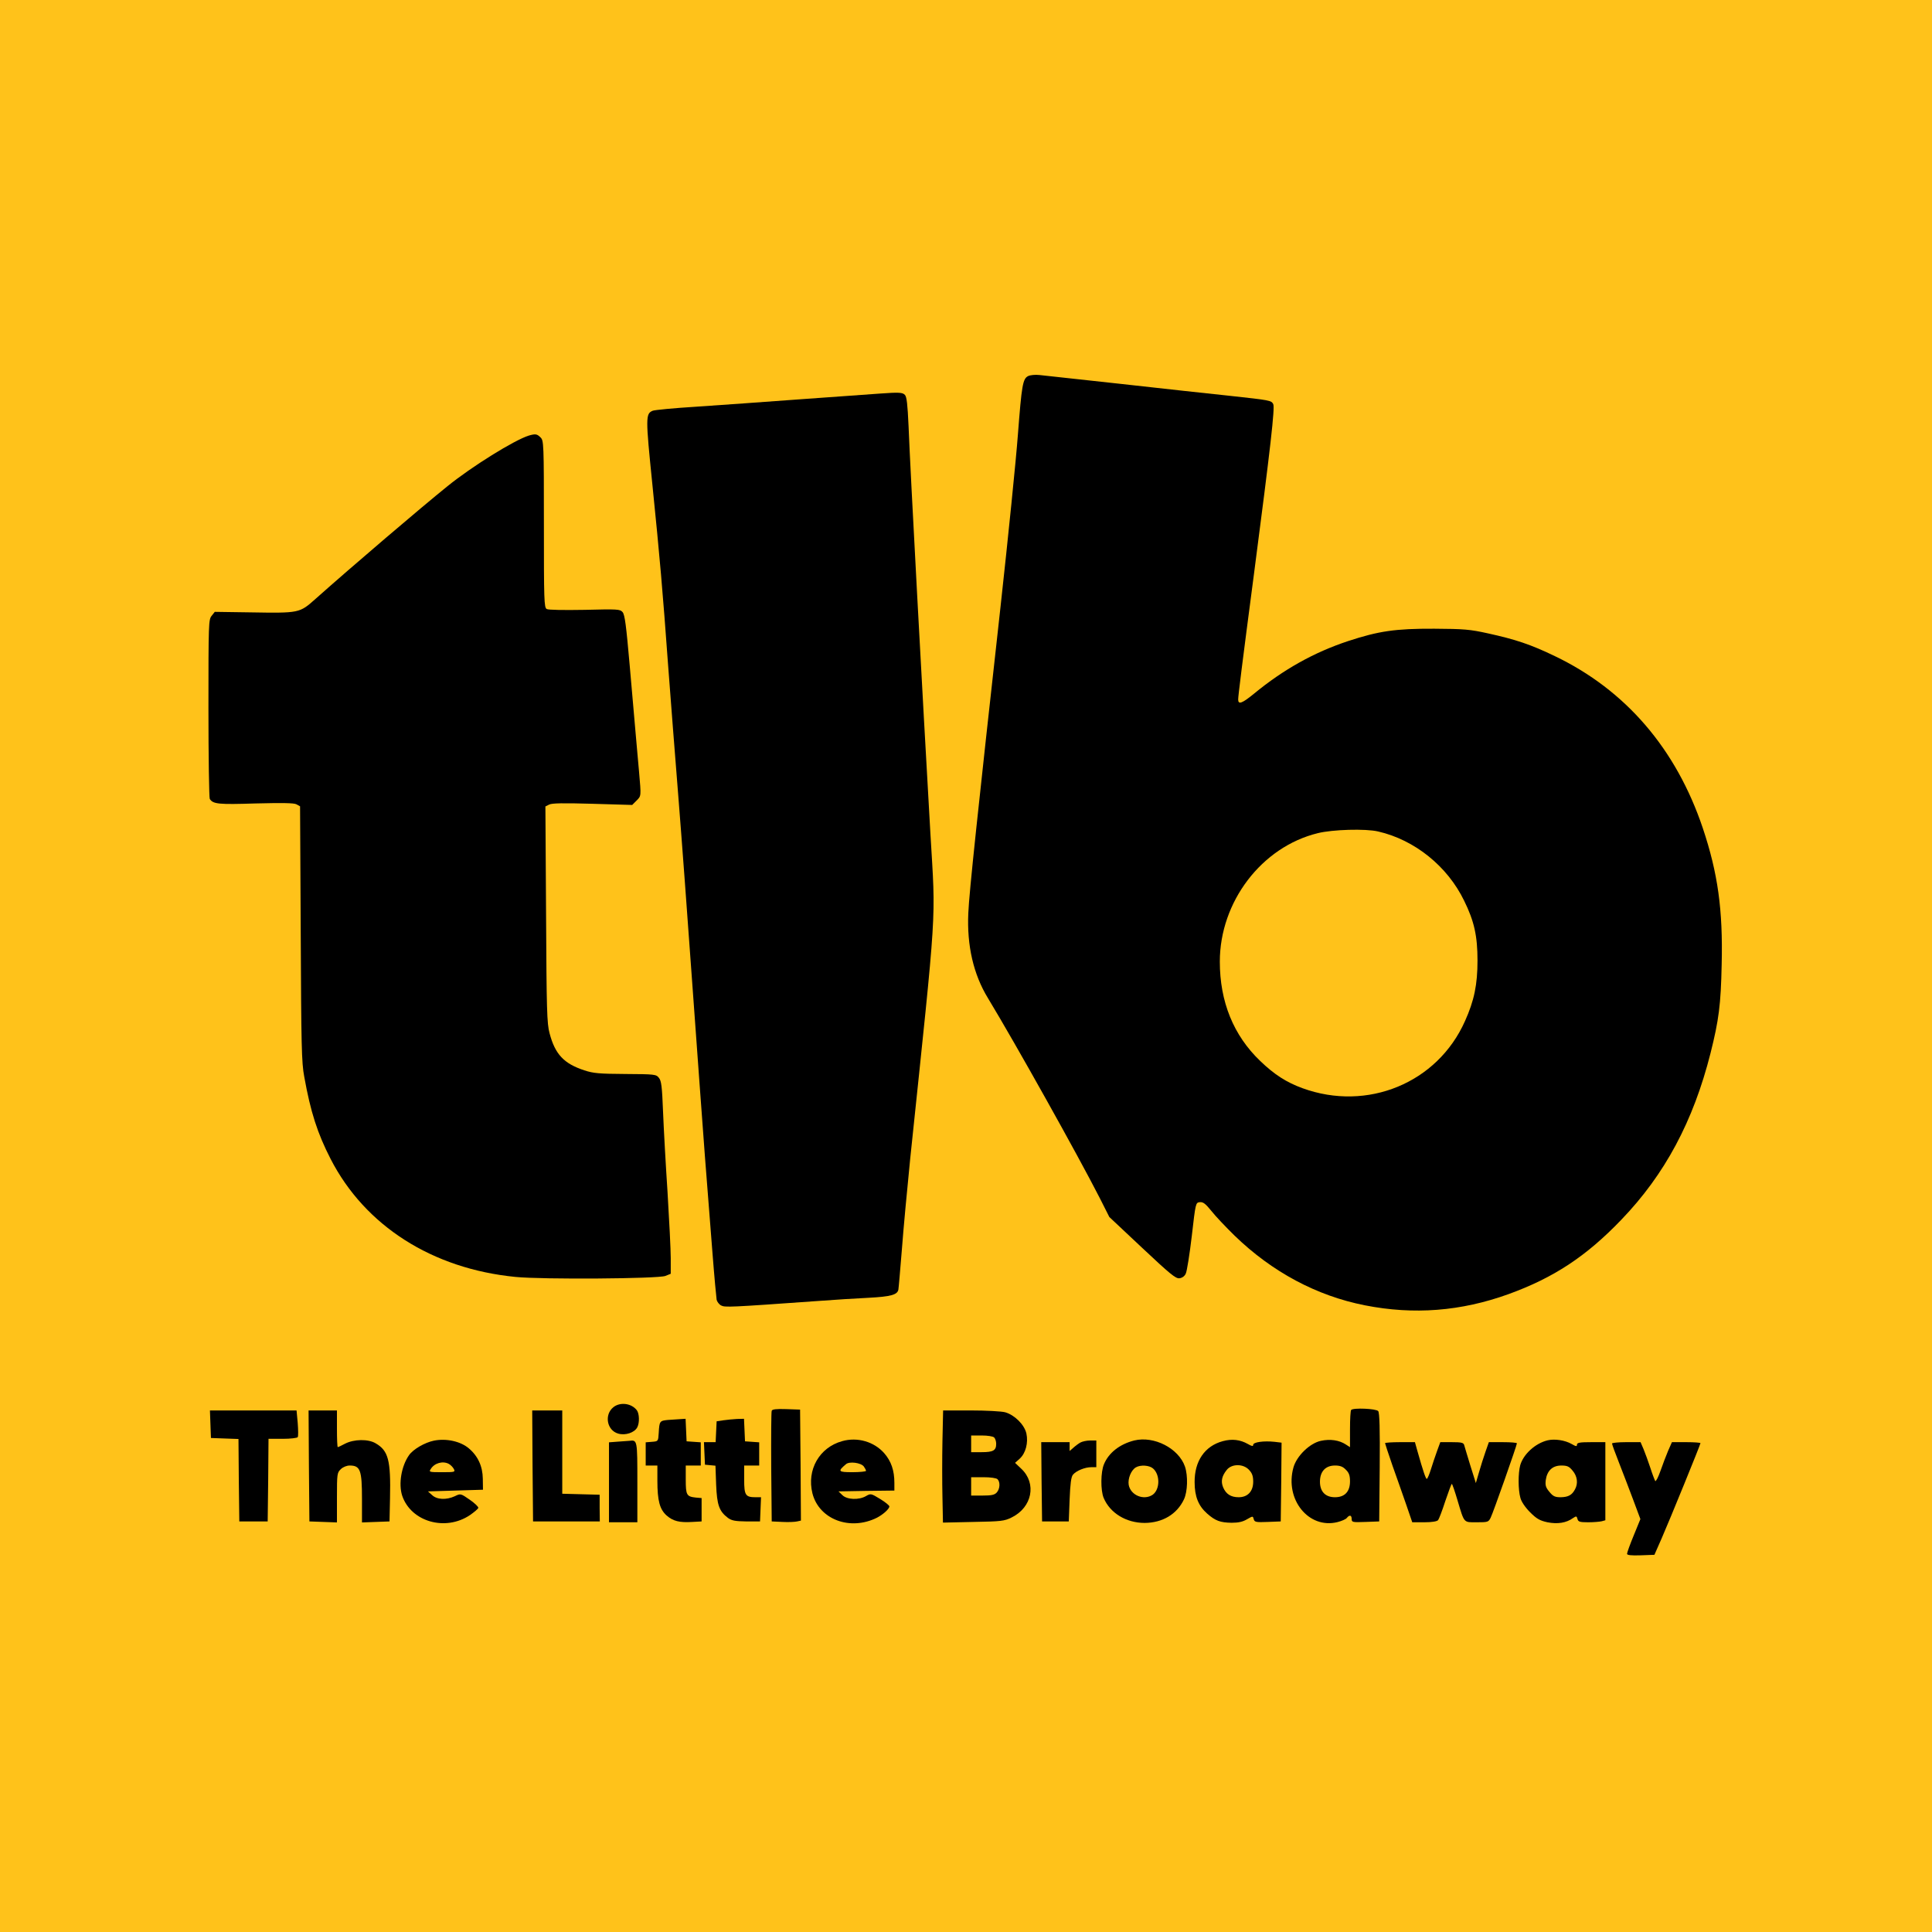
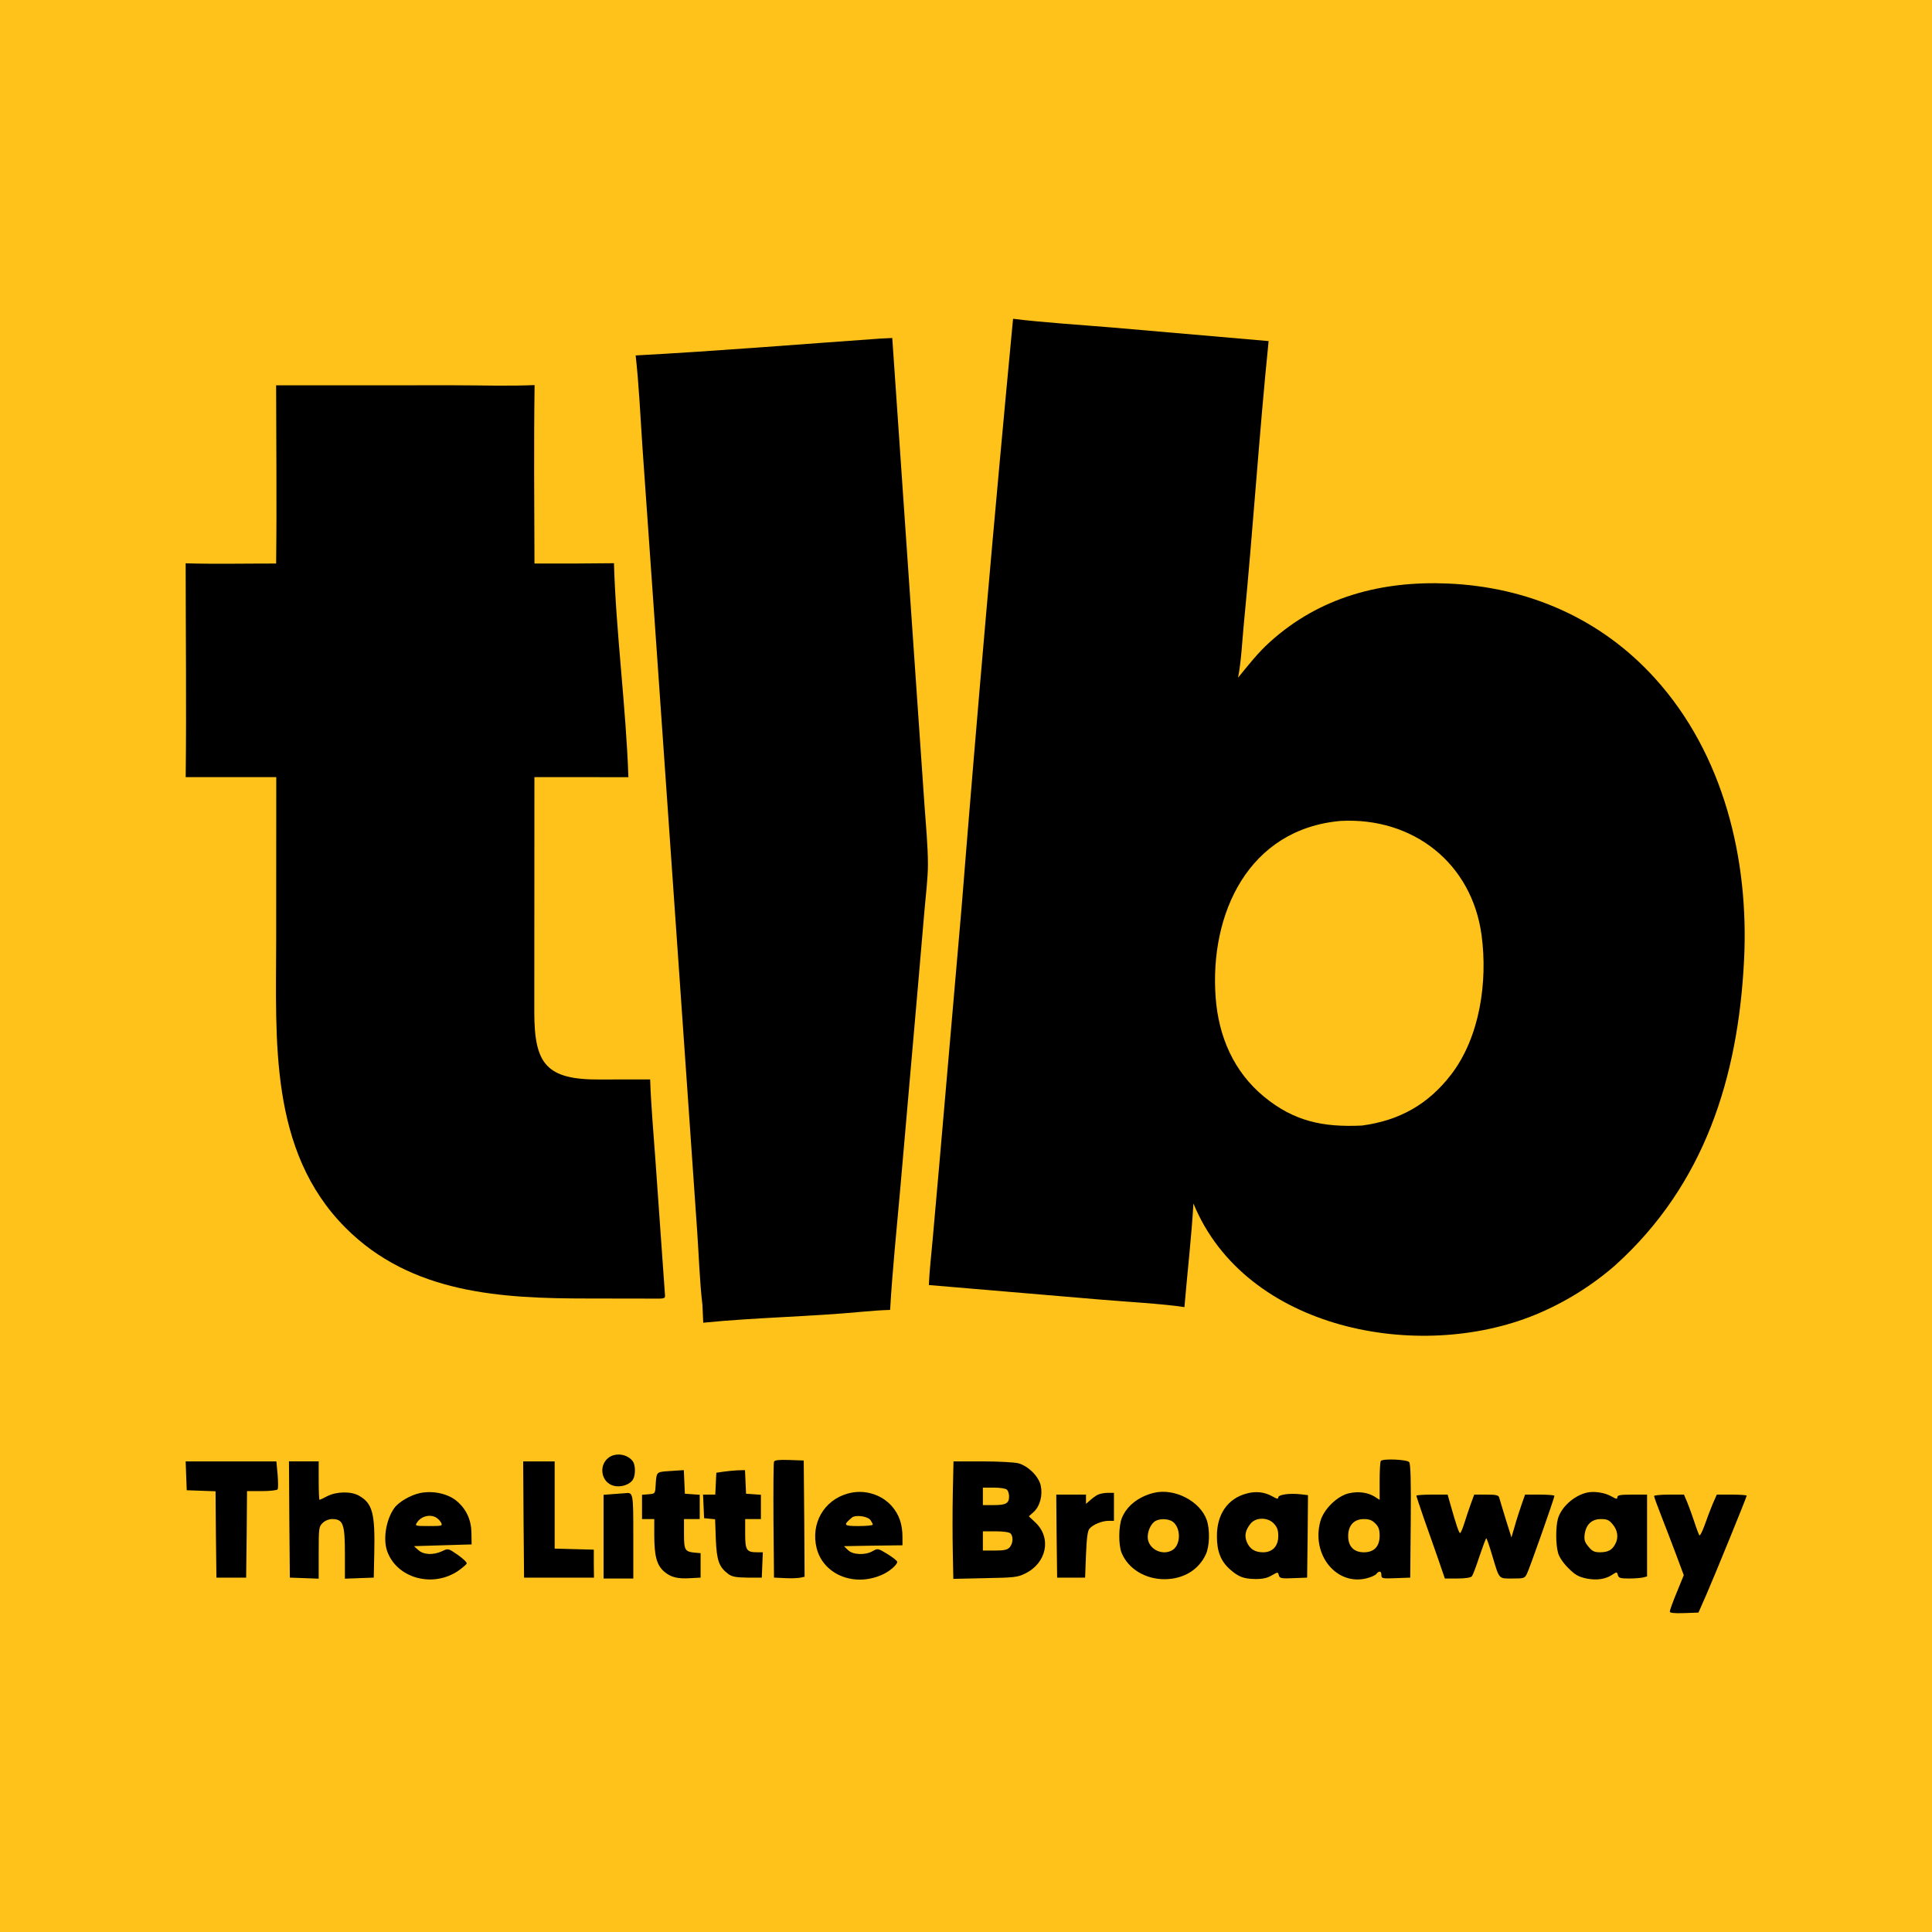
<svg xmlns="http://www.w3.org/2000/svg" width="1024" height="1024" viewBox="0 0 1103 1103" fill="none">
  <rect width="1103" height="1103" fill="#FFC21A" />
-   <path d="M587.024 214.682C583.88 216.207 583.308 219.827 581.116 248.317C580.068 262.419 575.59 306.63 571.207 346.458C558.249 463.179 553.294 509.581 552.817 521.301C551.96 539.881 555.771 556.365 564.061 569.895C579.973 596.193 615.037 658.889 627.9 684.043L633.331 694.81L652.102 712.437C667.919 727.301 671.253 730.065 673.35 729.779C674.874 729.588 676.303 728.635 676.97 727.111C677.637 725.777 679.162 716.153 680.401 705.672C682.592 686.711 682.592 686.616 684.974 686.33C686.88 686.139 688.214 687.187 691.549 691.285C693.835 694.238 699.838 700.527 704.888 705.482C726.231 726.158 751.672 739.783 779.208 745.214C807.126 750.741 834.091 748.645 861.247 738.83C886.973 729.493 905.553 717.297 925.562 696.43C950.526 670.513 966.724 640.118 976.538 601.338C981.302 582.377 982.446 573.611 982.922 550.648C983.684 519.395 980.731 498.433 972.155 472.802C956.91 427.448 928.04 393.908 887.64 374.566C873.824 367.896 865.153 365.038 849.527 361.608C839.236 359.321 835.711 359.035 818.846 358.94C796.645 358.844 787.117 360.274 769.68 365.991C750.338 372.374 732.711 382.189 715.846 396.1C709.081 401.626 706.889 402.388 706.889 399.339C706.889 397.338 709.081 379.616 715.941 327.401C725.374 255.177 727.947 232.595 726.898 230.69C725.755 228.593 725.279 228.498 701.649 225.925C691.739 224.877 664.298 221.924 640.668 219.256C617.133 216.683 595.885 214.396 593.503 214.11C591.121 213.825 588.263 214.11 587.024 214.682ZM786.831 474.708C807.603 479.472 826.373 494.526 835.901 514.25C841.618 525.874 843.524 534.259 843.524 548.456C843.524 562.082 841.618 571.324 836.378 582.949C820.656 618.298 780.638 634.782 743.573 621.252C734.426 617.917 727.47 613.439 719.466 605.721C704.221 591.143 696.408 571.896 696.408 549.028C696.408 514.822 720.324 483.474 752.339 475.661C760.724 473.564 779.685 472.993 786.831 474.708Z" fill="black" />
-   <path d="M502.51 224.683C499.937 224.873 480.214 226.302 458.68 227.827C437.242 229.447 409.514 231.352 397.223 232.21C384.931 232.972 373.879 234.02 372.64 234.497C368.543 236.212 368.543 238.213 372.45 276.612C376.737 318.917 378.262 336.258 381.501 380.755C382.835 398.573 385.408 431.541 387.218 454.123C389.029 476.609 392.649 525.489 395.317 562.745C397.985 599.905 401.225 643.925 402.463 660.409C403.797 676.893 405.703 701.571 406.751 715.196C407.799 728.822 408.943 740.923 409.133 742.066C409.419 743.209 410.562 744.734 411.706 745.306C413.897 746.449 416.47 746.354 465.826 742.828C476.021 742.066 489.552 741.208 495.84 740.923C508.608 740.256 512.324 739.208 512.896 736.254C513.086 735.206 513.944 724.82 514.897 713.291C515.754 701.762 517.946 678.417 519.661 661.362C535.097 513.865 534.239 527.871 531.19 476.038C526.712 398.192 519.661 268.417 518.708 243.263C518.136 230.781 517.66 226.493 516.612 225.445C515.278 224.016 513.182 223.92 502.51 224.683Z" fill="black" />
-   <path d="M301.847 248.697C293.653 251.27 269.451 266.229 255.254 277.758C240.58 289.573 201.038 323.303 180.171 341.884C170.929 350.078 171.119 350.078 142.535 349.601L122.621 349.316L120.81 351.602C119.095 353.699 119 355.89 119 404.484C119 432.307 119.381 455.555 119.762 456.127C121.668 459.081 124.717 459.367 145.87 458.7C161.21 458.319 167.785 458.414 169.214 459.176L171.31 460.32L171.691 533.02C171.977 596.573 172.168 606.769 173.692 614.677C177.313 634.877 181.219 646.978 188.747 661.651C208.375 699.859 246.774 724.347 294.32 729.016C309.755 730.54 375.691 730.064 379.883 728.444L382.932 727.205V718.344C382.932 713.485 382.075 696.62 381.122 680.898C380.074 665.177 378.93 644.5 378.549 634.877C377.977 620.299 377.596 617.059 376.167 615.344C374.643 613.343 373.785 613.248 357.015 613.152C342.056 613.057 338.721 612.771 333.576 611.056C321.951 607.245 316.901 601.909 313.757 589.904C312.233 584.377 312.042 576.564 311.756 522.063L311.375 460.415L313.471 459.367C314.996 458.509 321.475 458.414 338.245 458.89L360.922 459.557L363.304 457.175C366.162 454.317 366.067 454.793 364.829 440.501C364.257 434.689 363.495 424.97 362.923 419.062C362.446 413.25 360.827 395.528 359.493 379.806C357.492 357.129 356.73 350.84 355.396 349.411C353.966 347.791 352.632 347.696 333.766 348.172C322.142 348.363 312.995 348.267 312.137 347.696C310.613 346.934 310.518 342.646 310.518 299.292C310.518 252.89 310.422 251.556 308.612 249.745C306.611 247.745 305.753 247.554 301.847 248.697Z" fill="black" />
-   <path d="M350.253 803.333C344.822 807.62 346.442 816.672 353.017 818.483C357.114 819.626 362.164 817.911 363.783 814.957C365.213 812.385 365.022 807.049 363.593 805.143C360.544 801.141 354.16 800.284 350.253 803.333Z" fill="black" />
-   <path d="M440.579 805.43C440.294 806.097 440.198 820.58 440.294 837.636L440.579 868.602L446.773 868.888C450.108 869.079 453.919 868.888 455.062 868.602L457.254 868.126L457.063 836.397L456.777 804.763L448.869 804.477C443.152 804.287 440.865 804.573 440.579 805.43Z" fill="black" />
-   <path d="M771.397 804.953C771.015 805.239 770.73 810.194 770.73 815.911V826.201L768.348 824.677C764.632 822.199 759.391 821.437 754.151 822.58C747.767 823.914 740.239 831.251 738.429 837.826C733.379 856.025 747.1 873.08 763.583 868.983C765.87 868.411 768.348 867.363 768.919 866.601C770.444 864.695 771.682 864.981 771.682 867.173C771.682 869.078 772.159 869.173 779.591 868.888L787.404 868.602L787.69 837.73C787.88 815.815 787.595 806.478 786.832 805.62C785.689 804.191 772.635 803.619 771.397 804.953ZM768.348 839.064C770.158 840.779 770.73 842.399 770.73 845.734C770.73 851.642 767.681 854.786 762.154 854.786C756.628 854.786 753.579 851.546 753.579 845.925C753.579 840.112 756.723 836.682 762.154 836.682C765.013 836.682 766.632 837.254 768.348 839.064Z" fill="black" />
-   <path d="M120.141 813.056L120.427 820.964L128.24 821.25L136.149 821.536L136.339 845.071L136.625 868.605H144.724H152.823L153.109 844.975L153.3 821.441H161.399C165.877 821.441 169.688 820.964 169.974 820.488C170.355 819.916 170.26 816.295 169.974 812.389L169.307 805.243H144.534H119.855L120.141 813.056Z" fill="black" />
-   <path d="M176.359 836.871L176.644 868.6L184.553 868.886L192.366 869.172V854.975C192.366 841.445 192.461 840.778 194.557 838.777C195.796 837.538 197.988 836.681 199.607 836.681C205.706 836.681 206.658 839.253 206.658 855.737V869.172L214.567 868.886L222.38 868.6L222.666 855.261C223.142 833.632 221.713 828.2 214.471 824.008C210.184 821.435 202.085 821.626 197.035 824.199C194.939 825.342 193.033 826.2 192.842 826.2C192.557 826.2 192.366 821.435 192.366 815.718V805.237H184.267H176.168L176.359 836.871Z" fill="black" />
-   <path d="M304.038 836.876L304.324 868.605H323.381H342.437L342.342 860.983V853.36L331.67 853.074L320.998 852.789V829.063V805.243H312.423H303.848L304.038 836.876Z" fill="black" />
-   <path d="M538.053 822.581C537.863 832.205 537.863 846.592 538.053 854.691L538.339 869.27L555.68 868.888C571.592 868.603 573.403 868.412 577.595 866.316C589.22 860.599 591.983 846.973 583.122 838.589L579.501 835.158L582.169 832.776C585.599 829.632 587.124 823.725 585.98 818.389C584.837 813.339 579.215 807.812 573.879 806.288C571.783 805.716 563.017 805.24 554.251 805.24H538.434L538.053 822.581ZM567.591 820.676C568.258 821.342 568.734 822.962 568.734 824.296C568.734 828.108 567.019 829.06 560.444 829.06H554.442V824.296V819.532H560.444C563.875 819.532 566.924 820.009 567.591 820.676ZM569.496 844.496C571.116 846.116 570.926 850.022 569.02 852.119C567.781 853.453 566.066 853.834 560.921 853.834H554.442V848.593V843.353H561.397C565.494 843.353 568.829 843.829 569.496 844.496Z" fill="black" />
-   <path d="M381.214 810.671C376.64 811.147 376.45 811.338 376.069 818.103C375.783 822.867 375.783 822.867 372.162 823.153L368.637 823.438V830.108V836.683H371.972H375.306V845.353C375.306 856.787 376.64 861.742 380.642 865.267C384.263 868.412 387.884 869.365 395.316 868.888L400.556 868.602V861.933V855.263L397.221 854.977C391.981 854.405 391.504 853.548 391.504 844.686V836.683H395.792H400.08V830.108V823.438L396.078 823.153L391.981 822.867L391.695 816.388L391.409 810.004L388.36 810.194C386.645 810.289 383.501 810.48 381.214 810.671Z" fill="black" />
-   <path d="M412.947 810.864L409.136 811.436L408.85 817.344L408.564 823.346H405.229H401.895L402.18 829.73L402.466 836.209L405.42 836.495L408.469 836.781L408.85 847.548C409.327 859.268 410.565 862.793 415.615 866.605C417.711 868.129 419.712 868.51 426.096 868.605H433.909L434.195 861.65L434.481 854.79H431.527C425.62 854.79 424.858 853.741 424.858 844.785V836.686H429.145H433.433V830.111V823.442L429.431 823.156L425.334 822.87L425.048 816.391L424.762 810.007L420.76 810.102C418.569 810.197 415.044 810.579 412.947 810.864Z" fill="black" />
-   <path d="M247.723 822.487C242.578 823.535 235.908 827.347 233.526 830.777C229.143 836.97 227.428 847.261 229.619 853.93C234.669 868.794 254.297 874.416 268.304 864.983C270.781 863.268 272.878 861.458 273.068 860.886C273.259 860.314 271.067 858.218 268.209 856.217C262.968 852.596 262.968 852.596 259.633 854.216C254.869 856.408 249.438 856.217 246.675 853.549L244.293 851.453L260.014 850.977L275.736 850.5L275.641 844.212C275.545 837.161 272.878 831.253 267.637 826.87C262.968 822.868 254.774 821.058 247.723 822.487ZM256.203 835.731C257.251 836.303 258.49 837.542 259.062 838.59C260.014 840.4 259.729 840.496 252.392 840.496C245.055 840.496 244.769 840.4 245.913 838.685C248.009 835.255 252.773 833.921 256.203 835.731Z" fill="black" />
-   <path d="M480.788 822.769C467.735 826.39 460.493 839.158 463.828 852.593C467.639 867.457 485.266 874.126 500.607 866.504C504.132 864.693 507.753 861.454 507.753 860.025C507.753 859.453 505.371 857.547 502.417 855.737C497.272 852.593 497.081 852.593 494.414 854.117C490.412 856.499 483.456 856.213 480.883 853.545L478.692 851.449L494.699 851.163L510.612 850.973V846.59C510.612 839.539 508.801 834.203 504.799 829.63C498.987 823.055 489.554 820.292 480.788 822.769ZM493.175 837.252C493.842 838.205 494.414 839.253 494.414 839.729C494.414 840.111 490.888 840.492 486.696 840.492C478.501 840.492 478.12 840.015 482.98 835.918C484.885 834.203 491.555 835.061 493.175 837.252Z" fill="black" />
-   <path d="M647.53 822.388C639.24 824.484 632.952 829.438 630.284 835.918C628.378 840.301 628.283 850.877 630.093 855.165C633.714 863.835 642.956 869.457 653.533 869.457C663.728 869.362 671.922 864.502 675.924 856.022C678.02 851.639 678.306 842.587 676.496 837.252C672.875 826.866 658.869 819.624 647.53 822.388ZM658.202 838.3C662.394 841.825 662.299 850.305 658.106 853.354C653.056 856.784 645.529 853.735 644.386 847.733C643.814 844.207 645.72 839.348 648.483 837.728C651.151 836.203 656.01 836.489 658.202 838.3Z" fill="black" />
-   <path d="M698.123 822.77C687.833 825.533 681.925 834.109 682.021 846.21C682.021 854.404 684.212 859.74 689.167 864.123C693.836 868.22 696.599 869.268 703.173 869.363C707.08 869.363 709.557 868.792 711.939 867.362C715.274 865.457 715.274 865.457 715.751 867.267C716.227 868.982 716.989 869.173 723.754 868.887L731.186 868.601L731.472 846.114L731.663 823.628L727.661 823.151C721.468 822.484 715.465 823.342 715.465 824.866C715.465 825.819 714.703 825.724 712.416 824.39C708.033 821.913 703.364 821.341 698.123 822.77ZM713.083 839.159C714.893 841.064 715.465 842.779 715.465 845.924C715.465 851.45 712.32 854.785 707.175 854.785C702.697 854.785 699.934 852.975 698.314 849.163C696.885 845.733 697.552 842.684 700.315 839.254C703.078 835.633 709.748 835.538 713.083 839.159Z" fill="black" />
-   <path d="M883.544 822.298C876.493 824.013 869.728 830.207 867.917 836.495C866.679 841.069 866.679 850.502 868.013 855.171C868.584 857.362 870.776 860.602 873.539 863.365C877.255 867.081 879.065 868.129 883.448 869.082C889.165 870.225 894.215 869.463 898.027 866.7C899.932 865.461 900.123 865.461 900.599 867.176C900.98 868.796 901.933 869.082 906.697 869.082C909.746 869.082 913.177 868.796 914.415 868.51L916.511 867.938V845.642V823.346H908.412C901.933 823.346 900.313 823.632 900.313 824.775C900.313 825.919 899.742 825.824 897.264 824.394C893.453 822.203 887.546 821.345 883.544 822.298ZM897.836 839.64C900.504 842.784 901.076 846.881 899.17 850.311C897.455 853.551 895.359 854.694 891.071 854.789C887.831 854.789 886.688 854.313 884.592 851.74C882.496 849.263 882.114 848.024 882.496 844.975C883.258 839.64 886.307 836.686 891.357 836.686C894.692 836.686 895.835 837.162 897.836 839.64Z" fill="black" />
-   <path d="M352.726 823.057L347.676 823.438V846.306V869.078H355.775H363.874V846.306C363.874 822.104 363.874 822.009 359.3 822.58C358.443 822.676 355.394 822.866 352.726 823.057Z" fill="black" />
-   <path d="M616.848 823.537C615.8 824.109 613.99 825.443 612.847 826.491L610.655 828.396V825.919V823.346H602.556H594.457L594.648 845.928L594.933 868.605H602.556H610.179L610.655 856.123C611.036 846.976 611.513 843.165 612.561 841.926C614.466 839.64 619.421 837.639 623.042 837.639H625.9V830.016V822.394H622.375C620.374 822.394 617.896 822.965 616.848 823.537Z" fill="black" />
-   <path d="M790.742 823.918C790.742 824.204 792.648 829.921 794.935 836.591C797.317 843.165 800.747 853.17 802.748 858.791L806.273 869.082H813.134C817.517 869.082 820.375 868.605 821.042 867.843C821.518 867.271 823.424 862.317 825.139 856.981C826.949 851.645 828.569 847.262 828.855 847.167C829.141 847.167 830.57 851.359 832.095 856.505C836.097 869.844 835.43 869.082 843.147 869.082C849.436 869.082 849.817 868.987 851.056 866.414C852.39 863.841 866.015 825.157 866.015 824.013C866.015 823.632 862.395 823.346 858.012 823.346H850.008L848.102 828.777C847.054 831.826 845.339 837.067 844.386 840.497L842.576 846.69L839.431 836.686C837.716 831.159 836.192 825.919 835.906 824.966C835.525 823.632 834.286 823.346 828.855 823.346H822.281L820.47 828.301C819.422 831.064 817.898 835.828 816.945 838.782C815.992 841.831 814.944 844.308 814.563 844.308C813.991 844.308 812.467 839.925 809.322 828.777L807.798 823.346H799.222C794.553 823.346 790.742 823.632 790.742 823.918Z" fill="black" />
-   <path d="M920.32 824.104C920.32 824.58 922.035 829.344 924.227 834.871C926.323 840.302 930.039 849.83 932.326 856.023L936.518 867.267L932.707 876.604C930.611 881.654 928.896 886.418 928.896 887.085C928.896 887.848 931.087 888.133 936.709 887.943L944.522 887.657L948.714 878.129C953.383 867.457 970.82 824.675 970.82 823.913C970.82 823.627 967.199 823.341 962.626 823.341H954.527L952.335 828.296C951.192 831.059 949.191 836.204 947.952 839.825C946.714 843.351 945.38 845.923 944.998 845.542C944.713 845.066 943.379 841.731 942.235 838.11C940.997 834.394 939.282 829.63 938.329 827.343L936.614 823.341H928.419C923.941 823.341 920.32 823.723 920.32 824.104Z" fill="black" />
+   <path d="M157.637 219.981L259.08 219.964C273.613 219.969 290.995 220.498 305.206 219.848C304.728 253.352 305.012 288.167 305.141 321.71C320.264 321.79 335.391 321.737 350.514 321.547C351.653 360.96 357.413 403.857 358.756 443.689L305.102 443.679L305.036 577.958C305.085 607.377 311.736 616.52 342.569 616.302C351.801 616.234 361.906 616.289 371.185 616.258C371.631 630.731 373.137 647.329 374.155 661.863L379.684 739.886L379.434 740.906C378.074 741.355 377.996 741.379 376.503 741.391L335.881 741.326C286.185 741.331 234.804 738.655 197.208 700.898C153.416 656.921 157.659 593.414 157.673 536.751L157.722 443.672L106.013 443.662C106.504 403.478 106.011 361.882 106 321.603C122.499 322.096 140.98 321.705 157.637 321.727C158.072 288.104 157.68 253.648 157.637 219.981Z" fill="black" />
+   <path d="M502.389 193.306L509.402 192.969L523.8 401.876L527.741 458.923C528.516 469.807 529.752 482.765 529.767 493.498C529.776 500.975 528.467 512.034 527.785 519.819L524.21 561.385L513.994 678.316C511.981 701.045 509.485 725.151 508.178 747.844C503.212 747.99 497.571 748.386 492.61 748.86C462.542 751.725 431.457 752.138 401.491 755.154L401.01 744.768C399.538 732.942 398.907 715.827 398.077 703.636L392.613 624.965L372.746 340.174L366.739 254.669C365.624 238.333 364.755 219.021 362.895 202.927C408.761 200.472 456.525 196.557 502.389 193.306Z" fill="black" />
+   <path d="M578.368 182C596.115 184.203 617.326 185.474 635.315 187.009L724.267 194.728C718.815 248.318 715.379 302.305 710.139 355.936C709.162 365.957 708.725 377.06 706.818 386.888C712.695 379.748 717.945 372.905 724.861 366.64C753.516 340.671 788.885 331.56 826.493 333.141C872.316 335.064 913.853 353.061 944.803 387.211C984.101 430.567 998.567 490.661 995.709 548.007C992.358 615.168 973.15 676.29 922.195 722.327C908.657 734.134 893.293 743.659 876.688 750.524C810.182 777.972 711.012 759.388 681.338 687.071C680.265 705.843 677.805 727.261 676.197 746.251C664.327 744.352 640.439 743.009 627.411 741.875L530.297 733.636C530.596 725.799 531.751 715.714 532.458 707.737L536.734 659.4L548.976 518.16C557.917 406.033 567.713 293.976 578.368 182ZM845.877 534.13C840.389 492.632 806.623 466.555 765.547 468.663C712.689 473.236 690.463 521.738 694.032 569.514C695.684 591.675 704.256 611.769 721.643 626.113C738.964 640.355 755.622 643.605 777.47 642.603C798.779 639.761 815.255 630.642 828.417 613.534C844.937 592.063 849.362 560.458 845.877 534.13Z" fill="black" />
+   <path d="M347.287 832.326C341.599 836.816 343.295 846.296 350.181 848.192C354.472 849.39 359.76 847.594 361.457 844.5C362.954 841.806 362.754 836.218 361.257 834.222C358.064 830.031 351.378 829.133 347.287 832.326Z" fill="black" />
+   <path d="M441.888 834.519C441.588 835.218 441.488 850.386 441.588 868.248L441.888 900.679L448.374 900.978C451.866 901.178 455.858 900.978 457.055 900.679L459.35 900.18L459.151 866.95L458.852 833.821L450.569 833.521C444.582 833.322 442.187 833.621 441.888 834.519Z" fill="black" />
+   <path d="M788.35 834.033C787.95 834.332 787.651 839.521 787.651 845.509V856.286L785.156 854.689C781.265 852.095 775.776 851.296 770.288 852.494C763.602 853.891 755.719 861.574 753.823 868.46C748.534 887.519 762.904 905.381 780.167 901.091C782.562 900.492 785.156 899.394 785.755 898.596C787.352 896.6 788.649 896.899 788.649 899.195C788.649 901.19 789.148 901.29 796.931 900.991L805.114 900.691L805.413 868.36C805.613 845.409 805.314 835.63 804.515 834.731C803.318 833.235 789.647 832.636 788.35 834.033ZM785.156 869.757C787.052 871.553 787.651 873.25 787.651 876.742C787.651 882.929 784.458 886.222 778.67 886.222C772.882 886.222 769.689 882.829 769.689 876.942C769.689 870.855 772.982 867.262 778.67 867.262C781.664 867.262 783.36 867.861 785.156 869.757Z" fill="black" />
+   <path d="M106.299 842.507L106.599 850.79L114.781 851.089L123.064 851.388L123.263 876.036L123.563 900.684H132.045H140.527L140.826 875.936L141.026 851.288H149.508C154.198 851.288 158.189 850.79 158.489 850.291C158.888 849.692 158.788 845.9 158.489 841.809L157.79 834.324H131.845H106L106.299 842.507Z" fill="black" />
+   <path d="M165.18 867.453L165.479 900.683L173.762 900.982L181.944 901.281V886.413C181.944 872.243 182.044 871.544 184.24 869.449C185.537 868.152 187.832 867.253 189.528 867.253C195.915 867.253 196.913 869.948 196.913 887.211V901.281L205.195 900.982L213.378 900.683L213.677 886.712C214.176 864.06 212.679 858.372 205.095 853.982C200.605 851.287 192.123 851.487 186.834 854.181C184.639 855.379 182.643 856.277 182.443 856.277C182.144 856.277 181.944 851.287 181.944 845.3V834.323H173.462H164.98L165.18 867.453Z" fill="black" />
+   <path d="M298.895 867.454L299.194 900.684H319.152H339.11L339.01 892.701V884.717L327.833 884.418L316.657 884.119V859.271V834.324H307.676H298.695L298.895 867.454Z" fill="black" />
+   <path d="M543.966 852.491C543.767 862.569 543.767 877.637 543.966 886.119L544.265 901.387L562.427 900.988C579.092 900.688 580.987 900.489 585.378 898.293C597.552 892.306 600.446 878.036 591.166 869.255L587.374 865.663L590.168 863.168C593.76 859.875 595.357 853.688 594.16 848.1C592.962 842.811 587.075 837.023 581.486 835.427C579.291 834.828 570.111 834.329 560.93 834.329H544.365L543.966 852.491ZM574.9 850.495C575.599 851.193 576.098 852.89 576.098 854.287C576.098 858.278 574.302 859.276 567.416 859.276H561.13V854.287V849.297H567.416C571.009 849.297 574.202 849.796 574.9 850.495ZM576.896 875.442C578.593 877.138 578.393 881.23 576.397 883.425C575.1 884.822 573.304 885.221 567.915 885.221H561.13V879.733V874.244H568.414C572.705 874.244 576.198 874.743 576.896 875.442Z" fill="black" />
+   <path d="M379.719 840.014C374.929 840.513 374.73 840.712 374.33 847.797C374.031 852.787 374.031 852.787 370.239 853.086L366.547 853.385V860.37V867.256H370.039H373.532V876.337C373.532 888.311 374.929 893.5 379.12 897.192C382.912 900.485 386.704 901.483 394.488 900.984L399.976 900.685V893.7V886.714L396.483 886.415C390.995 885.816 390.496 884.918 390.496 875.638V867.256H394.987H399.477V860.37V853.385L395.286 853.086L390.995 852.787L390.696 846.001L390.396 839.315L387.203 839.515C385.407 839.614 382.114 839.814 379.719 840.014Z" fill="black" />
+   <path d="M412.954 840.212L408.963 840.811L408.663 846.998L408.364 853.284H404.871H401.379L401.678 859.97L401.978 866.756L405.071 867.055L408.264 867.354L408.663 878.63C409.162 890.904 410.46 894.597 415.748 898.588C417.944 900.185 420.039 900.584 426.725 900.684H434.908L435.207 893.399L435.506 886.214H432.413C426.226 886.214 425.428 885.117 425.428 875.737V867.255H429.918H434.409V860.369V853.384L430.218 853.085L425.927 852.785L425.627 846L425.328 839.314L421.137 839.414C418.842 839.513 415.15 839.913 412.954 840.212Z" fill="black" />
+   <path d="M239.909 852.38C234.521 853.477 227.536 857.469 225.041 861.061C220.451 867.548 218.654 878.325 220.949 885.31C226.238 900.877 246.795 906.764 261.463 896.885C264.058 895.089 266.253 893.193 266.453 892.594C266.652 891.996 264.357 889.8 261.364 887.705C255.875 883.913 255.875 883.913 252.383 885.609C247.393 887.904 241.705 887.705 238.812 884.911L236.317 882.715L252.782 882.216L269.247 881.718L269.147 875.131C269.047 867.747 266.253 861.56 260.765 856.97C255.875 852.779 247.294 850.883 239.909 852.38ZM248.79 866.25C249.888 866.849 251.185 868.146 251.784 869.244C252.782 871.14 252.483 871.24 244.799 871.24C237.115 871.24 236.816 871.14 238.013 869.344C240.209 865.751 245.198 864.354 248.79 866.25Z" fill="black" />
+   <path d="M484 852.688C470.329 856.48 462.745 869.851 466.237 883.921C470.229 899.488 488.69 906.473 504.755 898.49C508.448 896.594 512.24 893.202 512.24 891.705C512.24 891.106 509.745 889.11 506.651 887.214C501.263 883.921 501.063 883.921 498.269 885.518C494.078 888.013 486.794 887.713 484.099 884.919L481.804 882.724L498.569 882.424L515.233 882.225V877.635C515.233 870.25 513.337 864.662 509.146 859.872C503.059 852.987 493.18 850.093 484 852.688ZM496.972 867.855C497.671 868.853 498.269 869.951 498.269 870.45C498.269 870.849 494.577 871.248 490.186 871.248C481.605 871.248 481.205 870.749 486.295 866.458C488.29 864.662 495.276 865.56 496.972 867.855Z" fill="black" />
+   <path d="M658.631 852.298C649.949 854.494 643.363 859.683 640.569 866.468C638.573 871.059 638.474 882.135 640.37 886.626C644.162 895.706 653.841 901.594 664.917 901.594C675.595 901.494 684.177 896.405 688.368 887.524C690.563 882.933 690.862 873.453 688.966 867.865C685.174 856.988 670.506 849.405 658.631 852.298ZM669.807 868.963C674.198 872.655 674.098 881.536 669.707 884.73C664.419 888.322 656.535 885.129 655.338 878.842C654.739 875.15 656.735 870.061 659.629 868.364C662.423 866.768 667.512 867.067 669.807 868.963Z" fill="black" />
+   <path d="M711.619 852.692C700.842 855.586 694.655 864.567 694.755 877.24C694.755 885.822 697.05 891.41 702.239 896C707.129 900.291 710.023 901.388 716.908 901.488C720.999 901.488 723.594 900.89 726.089 899.393C729.581 897.397 729.581 897.397 730.08 899.293C730.579 901.089 731.377 901.289 738.462 900.989L746.246 900.69L746.545 877.14L746.745 853.59L742.554 853.091C736.067 852.393 729.781 853.291 729.781 854.887C729.781 855.885 728.982 855.785 726.588 854.388C721.997 851.794 717.108 851.195 711.619 852.692ZM727.286 869.855C729.182 871.851 729.781 873.647 729.781 876.94C729.781 882.728 726.488 886.221 721.099 886.221C716.409 886.221 713.515 884.325 711.819 880.333C710.322 876.741 711.021 873.548 713.914 869.955C716.808 866.163 723.793 866.063 727.286 869.855Z" fill="black" />
+   <path d="M905.799 852.19C898.414 853.987 891.329 860.473 889.433 867.059C888.136 871.849 888.136 881.728 889.533 886.617C890.132 888.913 892.427 892.305 895.321 895.199C899.213 899.091 901.109 900.189 905.699 901.186C911.686 902.384 916.975 901.586 920.967 898.692C922.962 897.395 923.162 897.395 923.661 899.191C924.06 900.887 925.058 901.186 930.047 901.186C933.24 901.186 936.833 900.887 938.13 900.588L940.325 899.989V876.639V853.288H931.843C925.058 853.288 923.361 853.588 923.361 854.785C923.361 855.982 922.763 855.883 920.168 854.386C916.177 852.091 909.99 851.193 905.799 852.19ZM920.767 870.352C923.561 873.645 924.16 877.936 922.164 881.528C920.368 884.921 918.172 886.118 913.682 886.218C910.289 886.218 909.092 885.719 906.896 883.025C904.701 880.431 904.302 879.133 904.701 875.94C905.499 870.352 908.693 867.258 913.981 867.258C917.474 867.258 918.671 867.757 920.767 870.352Z" fill="black" />
+   <path d="M349.883 852.998L344.594 853.397V877.346V901.195H353.076H361.558V877.346C361.558 852 361.558 851.9 356.768 852.499C355.87 852.598 352.677 852.798 349.883 852.998Z" fill="black" />
+   <path d="M626.485 853.484C625.388 854.083 623.492 855.48 622.294 856.577L619.999 858.573V855.978V853.284H611.517H603.035L603.235 876.934L603.534 900.684H611.517H619.5L619.999 887.611C620.398 878.032 620.897 874.04 621.995 872.743C623.991 870.348 629.18 868.252 632.972 868.252H635.965V860.269V852.286H632.273C630.178 852.286 627.583 852.885 626.485 853.484Z" fill="black" />
+   <path d="M808.613 853.887C808.613 854.187 810.609 860.174 813.004 867.159C815.499 874.045 819.091 884.522 821.187 890.41L824.879 901.187H832.064C836.654 901.187 839.647 900.688 840.346 899.89C840.845 899.291 842.841 894.102 844.637 888.514C846.533 882.926 848.229 878.335 848.529 878.236C848.828 878.236 850.325 882.626 851.921 888.015C856.112 901.985 855.414 901.187 863.497 901.187C870.083 901.187 870.482 901.087 871.779 898.393C873.176 895.699 887.446 855.185 887.446 853.987C887.446 853.588 883.654 853.289 879.064 853.289H870.682L868.686 858.977C867.588 862.17 865.792 867.658 864.794 871.25L862.898 877.737L859.605 867.259C857.809 861.471 856.212 855.983 855.913 854.985C855.514 853.588 854.216 853.289 848.529 853.289H841.643L839.747 858.478C838.65 861.371 837.053 866.361 836.055 869.454C835.057 872.648 833.959 875.242 833.56 875.242C832.962 875.242 831.365 870.652 828.072 858.977L826.475 853.289H817.494C812.605 853.289 808.613 853.588 808.613 853.887Z" fill="black" />
+   <path d="M944.324 854.082C944.324 854.581 946.12 859.57 948.416 865.358C950.611 871.046 954.503 881.025 956.898 887.511L961.288 899.286L957.297 909.065C955.101 914.354 953.305 919.344 953.305 920.042C953.305 920.84 955.6 921.14 961.488 920.94L969.67 920.641L974.061 910.662C978.951 899.486 997.212 854.681 997.212 853.882C997.212 853.583 993.42 853.284 988.63 853.284H980.148L977.853 858.473C976.656 861.367 974.56 866.755 973.263 870.547C971.966 874.239 970.569 876.934 970.169 876.534C969.87 876.035 968.473 872.543 967.276 868.751C965.978 864.859 964.182 859.87 963.184 857.475L961.388 853.284H952.806C948.116 853.284 944.324 853.683 944.324 854.082Z" fill="black" />
</svg>
